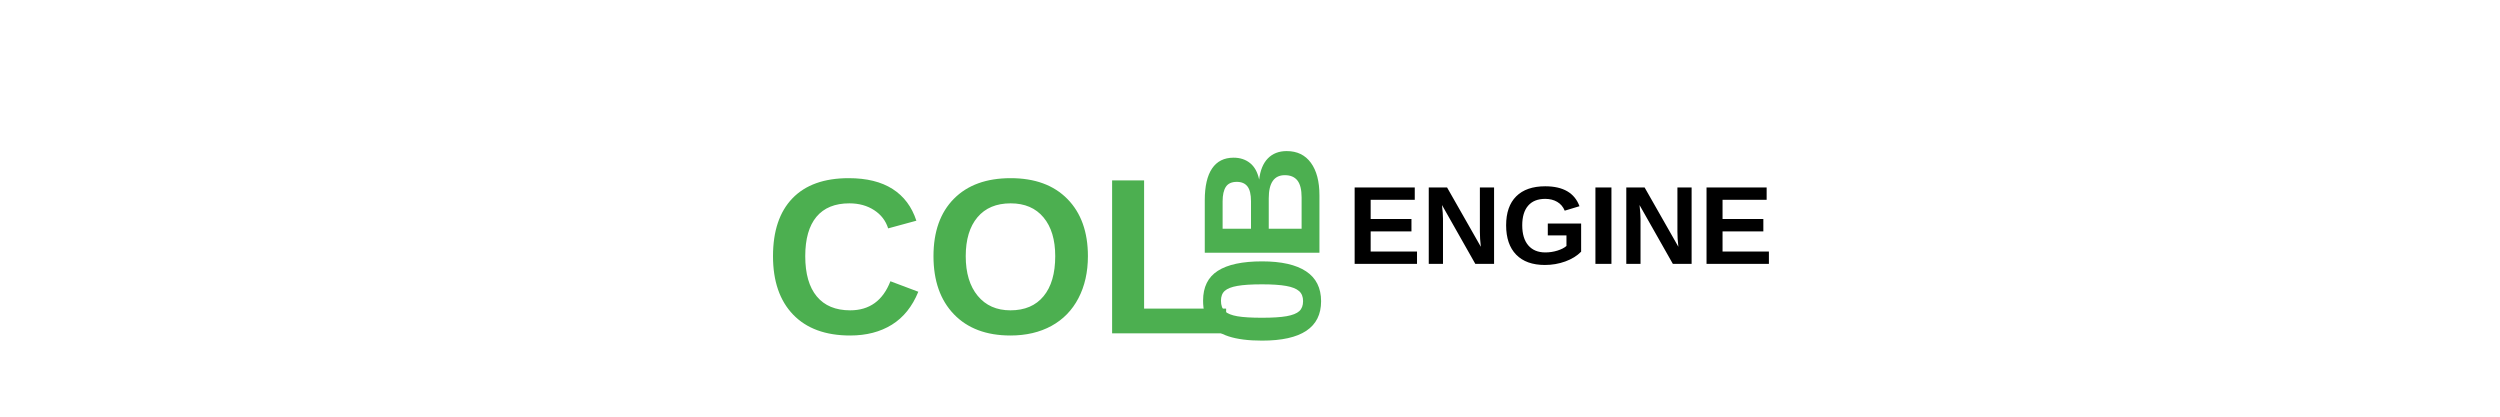
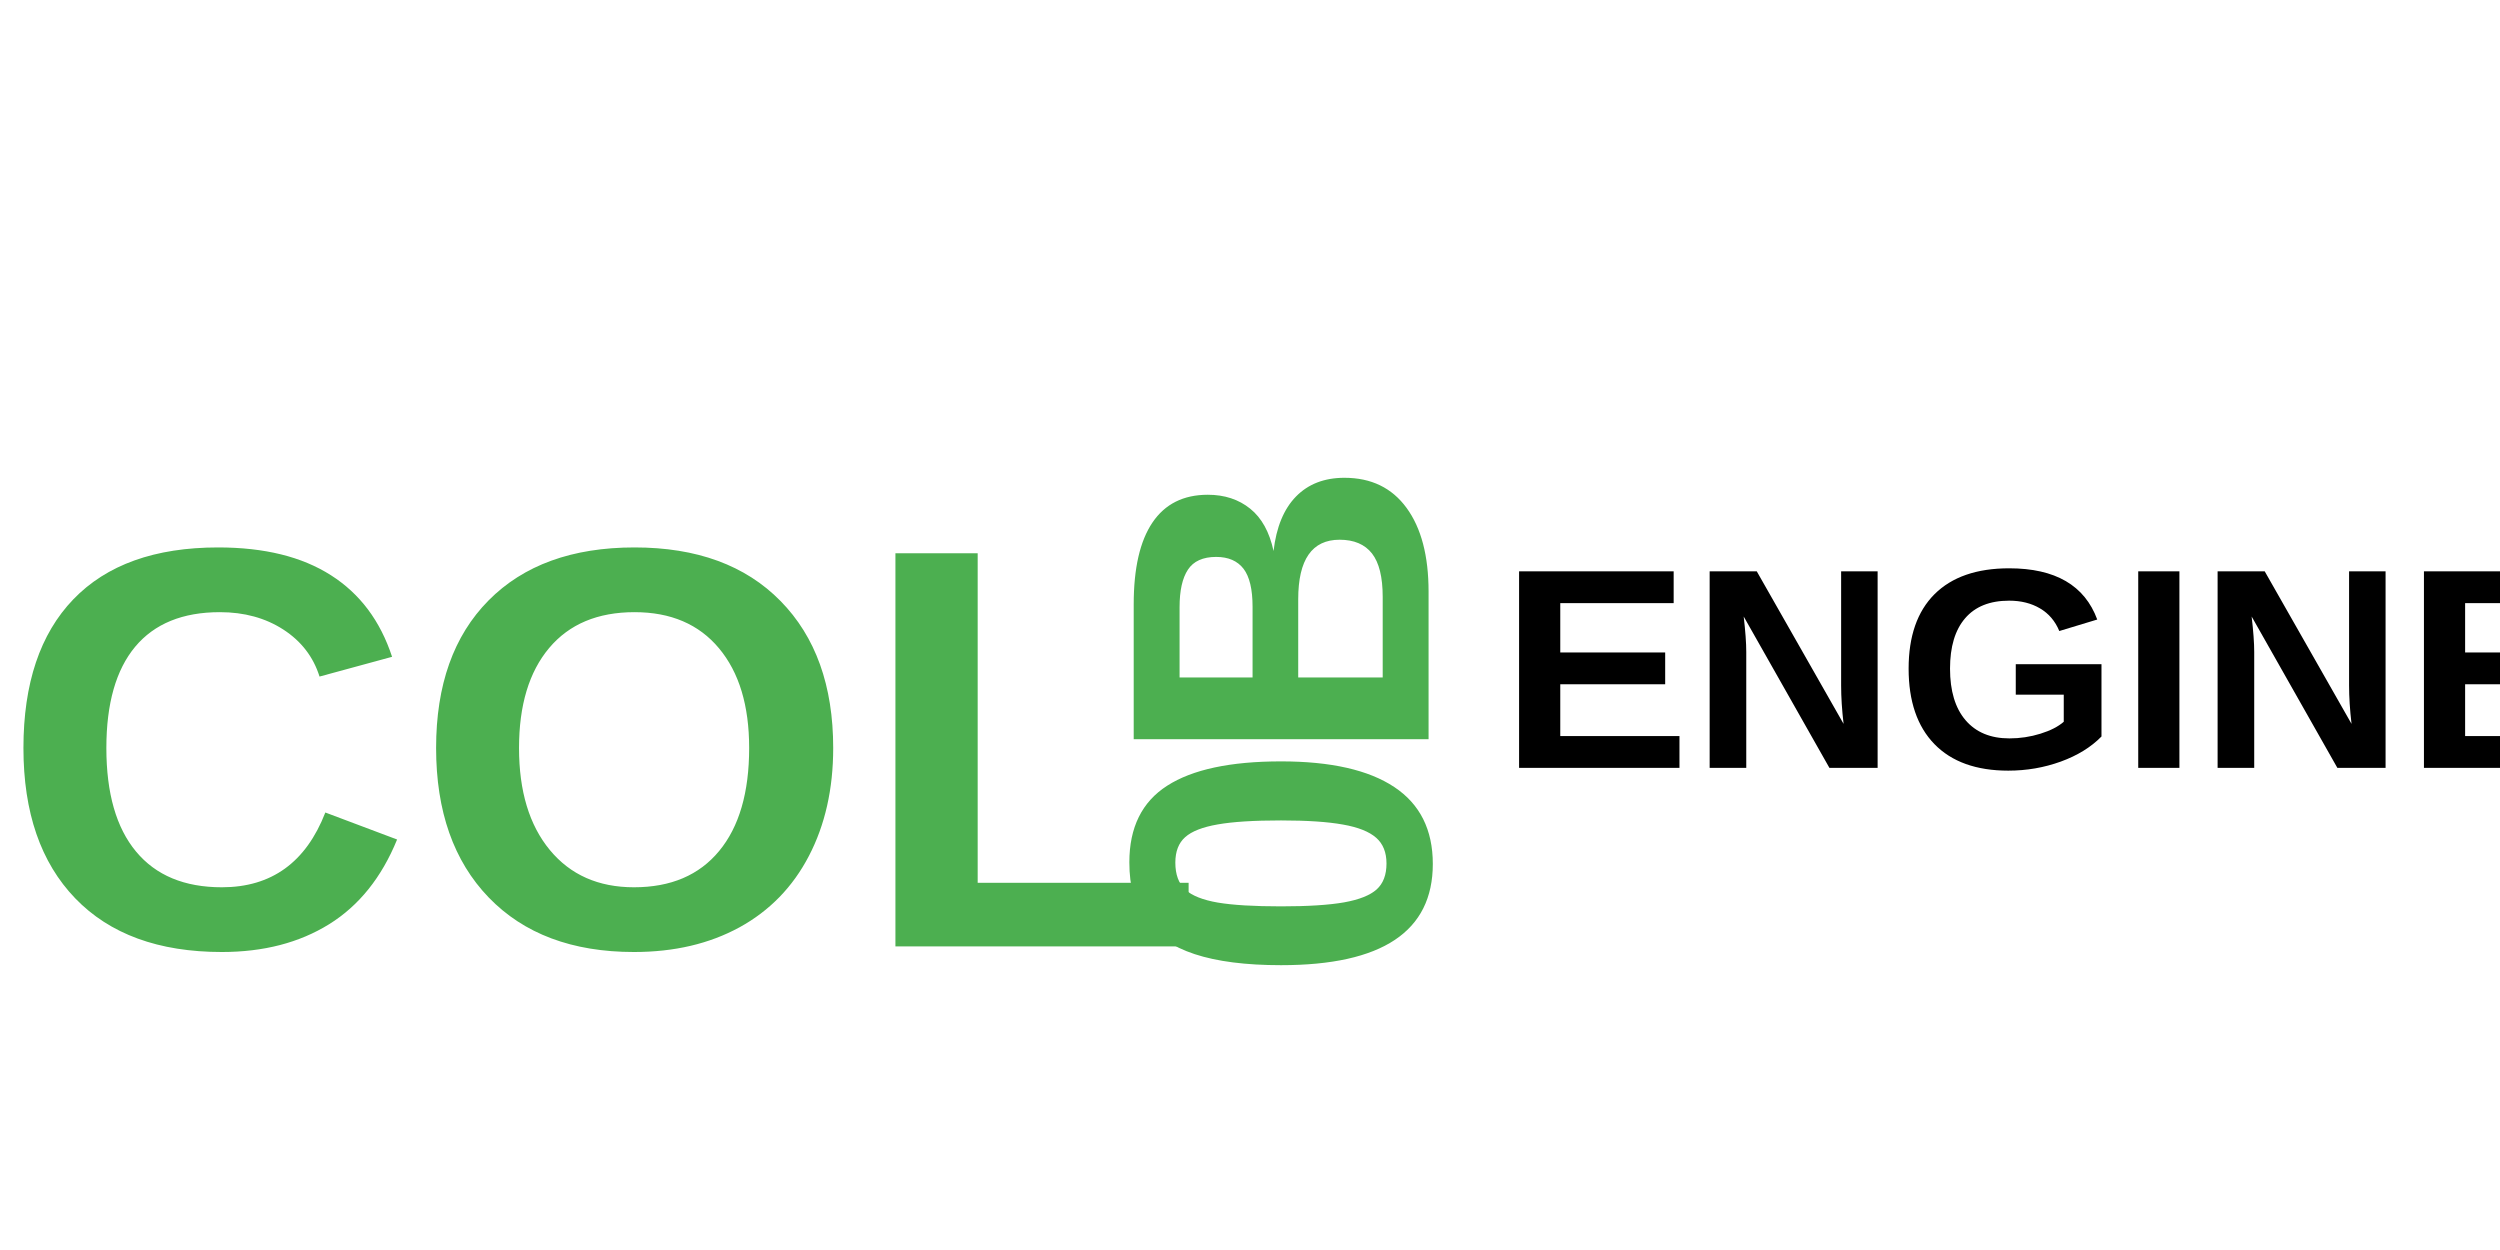
- <svg xmlns="http://www.w3.org/2000/svg" viewBox="0 0 350 150" width="300" height="50">
+ <svg xmlns="http://www.w3.org/2000/svg" viewBox="0 0 350 150" width="300" height="150">
  <text x="0" y="120" font-family="Arial, sans-serif" font-size="80" fill="#4caf50" font-weight="700">
    COL
  </text>
  <text x="275" y="70" font-family="Arial, sans-serif" font-size="60" fill="#4caf50" font-weight="600" transform="rotate(-90, 250, 120)">
    B
  </text>
  <text x="245" y="70" font-family="Arial, sans-serif" font-size="60" fill="#4caf50" font-weight="600" transform="rotate(-90, 250, 120)">
    0
  </text>
  <text x="210" y="95" font-family="Arial, sans-serif" font-size="40" fill="#000" font-weight="700" id="engine">
    ENGINE
  </text>
</svg>
